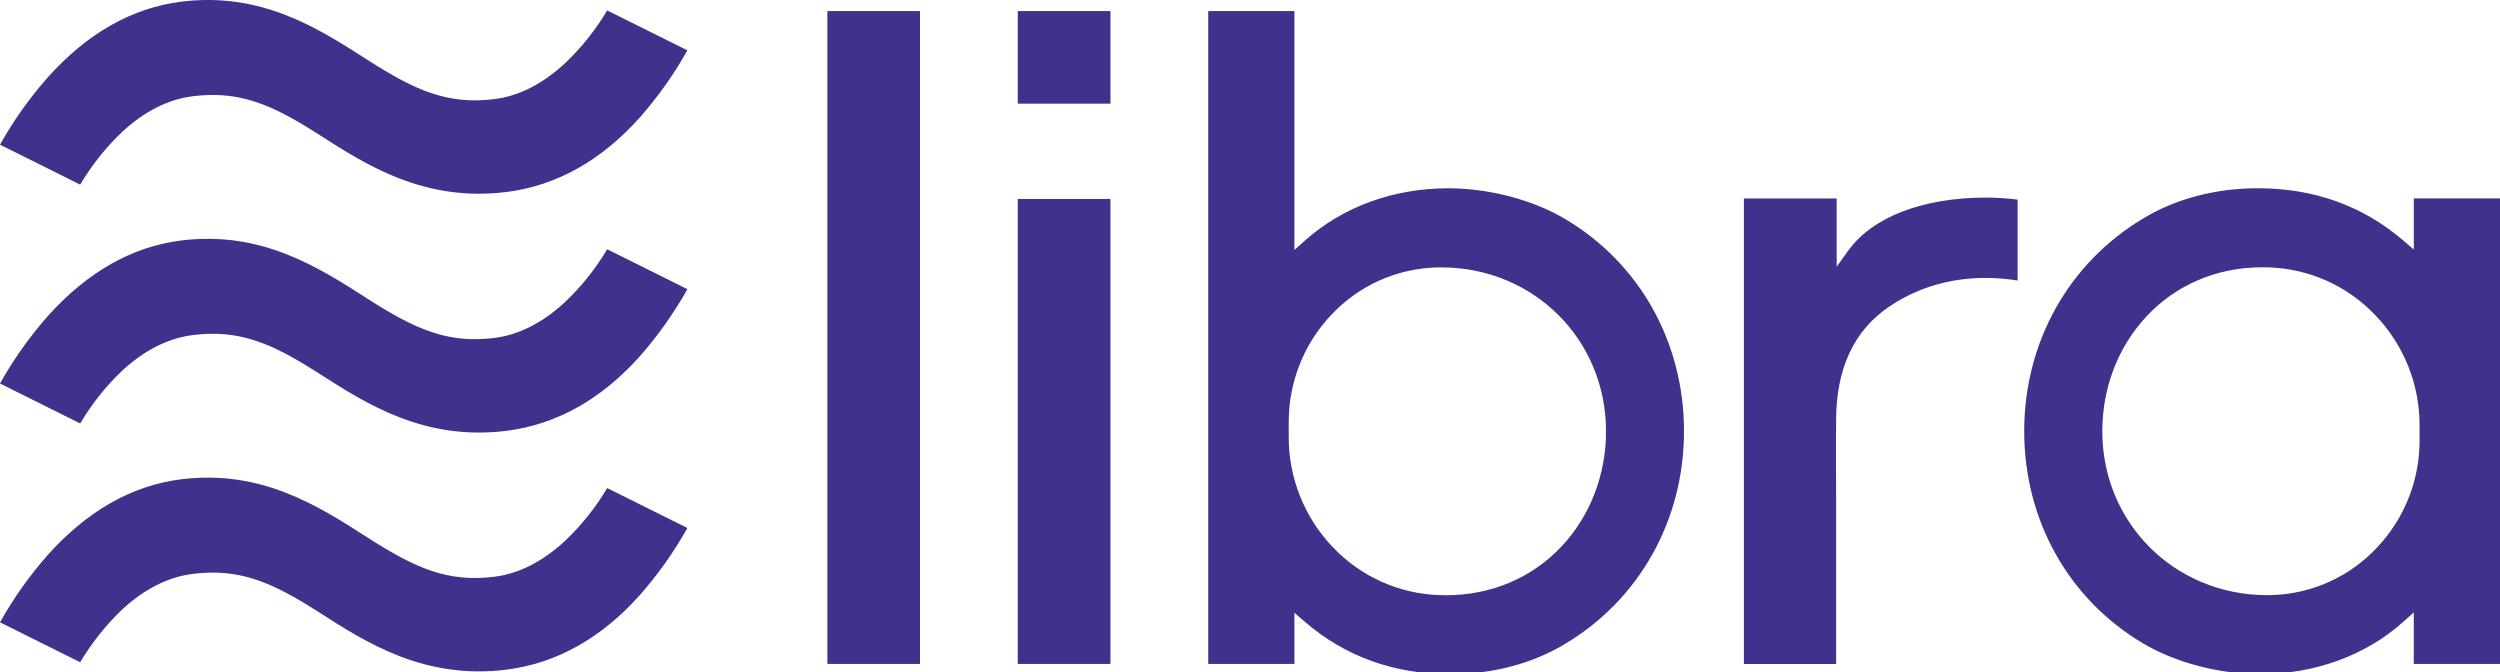
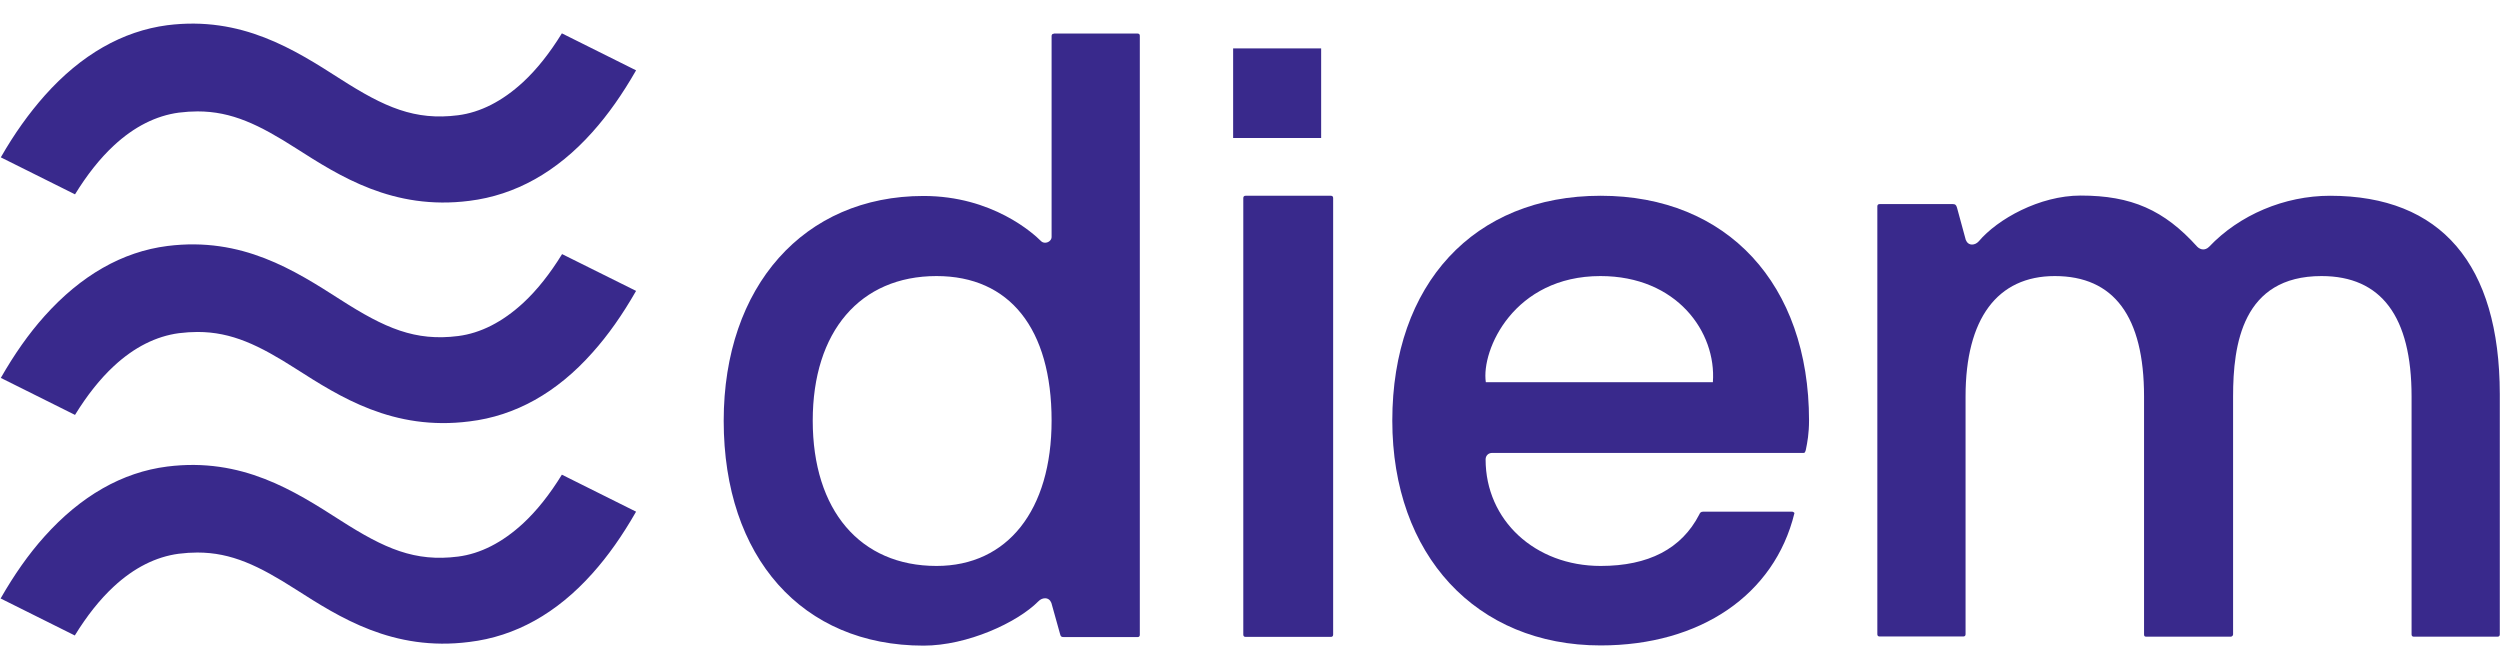
- <svg xmlns="http://www.w3.org/2000/svg" fill="rgb(66, 49, 140)" class="Logo" viewBox="0 0 1229.78 330.24" version="1.1">
-   <path d="M314.82,292.65a192,192,0,0,0,23.31-32.92l-39.45-19.64A120.78,120.78,0,0,1,278,266c-11,10.21-22.7,16.16-34.61,17.68-23,2.94-39.07-4.17-62.51-19.21-24.63-15.8-52.54-33.71-92.15-28.65-24,3.08-46.06,15.66-65.44,37.39A191.89,191.89,0,0,0,0,306.13l39.44,19.64a121.7,121.7,0,0,1,20.64-25.93c10.88-10.07,22.52-16,34.62-17.51a79.51,79.51,0,0,1,10-.66c18.14,0,32.71,7,52.52,19.71,23,14.77,51.66,33.15,92.17,28C273.87,326.22,295.89,313.87,314.82,292.65Zm0-117.48a192,192,0,0,0,23.31-32.92l-39.45-19.64A121,121,0,0,1,278,148.53c-11,10.21-22.7,16.16-34.61,17.68-23,2.93-39.07-4.17-62.51-19.21-24.63-15.8-52.54-33.71-92.15-28.65-24,3.08-46.06,15.65-65.44,37.39A191.5,191.5,0,0,0,0,188.65l39.44,19.64a122,122,0,0,1,20.64-25.94C71,172.29,82.6,166.4,94.7,164.85a79.51,79.51,0,0,1,10-.66c18.14,0,32.71,7,52.52,19.71,23,14.77,51.66,33.15,92.17,28C273.87,208.74,295.89,196.39,314.82,175.17Zm0-117.48a192,192,0,0,0,23.31-32.92L298.68,5.13A121,121,0,0,1,278,31.05c-11,10.21-22.7,16.16-34.61,17.68-23,2.93-39.07-4.17-62.51-19.21C156.28,13.72,128.37-4.19,88.76.87,64.72,4,42.7,16.52,23.32,38.26A191.5,191.5,0,0,0,0,71.17L39.44,90.81A122,122,0,0,1,60.08,64.87C71,54.81,82.6,48.92,94.7,47.37a79.51,79.51,0,0,1,10-.66c18.14,0,32.71,7,52.52,19.71,23,14.77,51.64,33.14,92.17,28C273.87,91.26,295.89,78.91,314.82,57.69Z" />
-   <path d="M452.56,5.45V326.61H407V5.45Zm48.09,92.44V326.61h45.6V97.89ZM929.5,150.7c18.77-12.62,40.86-16.24,63-12.71V98.19a125.23,125.23,0,0,0-15.42-1c-31.27,0-56.07,9.56-68,26.22l-5.6,7.78V97.63H857.84v229h45.37V247.05c0-14.57-.16-26.82,0-41.39C903.5,181.62,911.6,162.75,929.5,150.7Zm300.28,175.91v-229h-42.41v25.15l-5.1-4.39c-19.87-17.1-43.94-25.77-71.54-25.77-20.55,0-39.9,5-56,14.58-37,21.87-59,61.09-59,104.92s21.88,82.74,58.53,104.42c15.9,9.44,37.38,15.08,57.46,15.08,26.92,0,52-9.14,70.49-25.73l5.15-4.61v25.33Zm-60.51-57.25A73.75,73.75,0,0,1,1118,292.71c-.92,0-1.82.05-2.71.05-45.5,0-81.14-35.42-81.14-80.64,0-21.28,7.64-41.26,21.52-56.26,14.55-15.72,34.84-24.38,57.12-24.38,1,0,2.1,0,3.16.05a75.59,75.59,0,0,1,52.75,23.78,78.06,78.06,0,0,1,21.52,54v7.44A76.41,76.41,0,0,1,1169.27,269.36ZM713.38,331.62c20.55,0,39.9-5,56-14.58,37-21.87,59-61.09,59-104.92S806.5,129.38,769.85,107.7c-15.9-9.44-37.39-15.08-57.47-15.08-26.91,0-51.94,9.14-70.49,25.74l-5.15,4.6V5.45h-42.4V326.61h42.4V301.46l5.11,4.39C661.72,323,685.79,331.62,713.38,331.62ZM633.94,215v-7.44a76.46,76.46,0,0,1,20.9-52.64,73.78,73.78,0,0,1,51.33-23.35c.91,0,1.81-.05,2.71-.05,45.5,0,81.14,35.42,81.14,80.64,0,21.28-7.65,41.26-21.53,56.26-14.55,15.72-34.83,24.38-57.11,24.38-1,0-2.11,0-3.16-.05a75.61,75.61,0,0,1-52.76-23.78A78.11,78.11,0,0,1,633.94,215ZM546.25,5.45h-45.6V51h45.6Z" />
+ <svg xmlns="http://www.w3.org/2000/svg" version="1.1" id="Layer_1" x="0px" y="0px" viewBox="0 0 1229.8 330.2" style="enable-background:new 0 0 1229.8 330.2;" xml:space="preserve">
+   <style type="text/css">
+ 	.st0{fill:#39298C;}
+ </style>
+   <g>
+     <g>
+       <path class="st0" d="M518.4,16.6c-0.7,0-1.1,0.4-1.1,1.1v98.9c0,1.5-1.5,2.8-3.2,2.8c-0.8,0-1.5-0.3-2-0.8    c-3.7-3.7-23.9-22.2-57.8-22.2c-58.8,0-98.3,44.4-98.3,110.6c0,67.2,38.6,110.6,98.3,110.6c21.5,0,46.1-11.3,56.5-21.8    c1-1,2.1-1.5,3.3-1.5c1.4,0,2.5,0.8,3.1,2.3l4.3,15.4c0.3,1.1,0.5,1.4,2,1.4h36.1c0.7,0,1.1-0.4,1.1-1.1V17.6    c0-0.7-0.4-1.1-1.1-1.1H518.4z M460.7,278.4c-37.6,0-60.9-27.4-60.9-71.5c0-43.8,23.3-71.1,60.9-71.1c36,0,56.6,25.9,56.6,71.1    C517.3,251,495.6,278.4,460.7,278.4z" />
+     </g>
+     <path class="st0" d="M612.7,96.3c-0.7,0-1.1,0.4-1.1,1.1v214.8c0,0.7,0.4,1.1,1.1,1.1h42c0.7,0,1.1-0.4,1.1-1.1V97.4   c0-0.7-0.4-1.1-1.1-1.1H612.7z" />
+     <path class="st0" d="M606.6,23.8C606.5,23.8,606.5,23.8,606.6,23.8l0,44.1h43.3V23.8c0,0,0,0,0,0H606.6z" />
+     <path class="st0" d="M787.4,96.3c-62.3,0-102.5,43.4-102.5,110.6c0,66.1,41.2,110.6,102.5,110.6c49,0,85.5-24.9,95.3-65l0-0.2   c-0.1-0.2-0.7-0.6-1.1-0.6h-43.7c-1.1,0-1.6,0.4-2,1.4c-8.7,16.9-25,25.3-48.5,25.3c-32.3,0-56.6-22.5-56.6-52.4   c0-1.8,1.3-3.2,3.2-3.2h153.2c0.5,0,0.7-0.1,1.1-1.4c0.8-3.8,1.6-8.3,1.6-14.5C889.9,139.7,849.6,96.3,787.4,96.3z M842.6,188   c-0.3,0-111.7,0-111.7,0c-2.3-15.9,13.8-52.2,56.4-52.2C824.9,135.8,844.4,163.4,842.6,188z" />
+     <g>
+       <path class="st0" d="M1146.2,96.3c-22.4,0-44.6,9.4-59.5,25.1c-1.1,1.1-2.2,1.3-2.9,1.3c-1,0-2.1-0.5-2.9-1.3    c-16.3-18.1-32.4-25.2-57.4-25.2c-20.2,0-40.9,11.6-50.1,22.5c-1,1.1-2.2,1.6-3.3,1.6c-1.4,0-2.5-0.8-3.1-2.3l-4.3-15.8    c-0.4-1.5-1-1.8-2-1.8h-36.1c-0.7,0-1.1,0.4-1.1,1.1v210.5c0,0.7,0.4,1.1,1.1,1.1h41.2c0.7,0,1.1-0.4,1.1-1.1V195    c0-38.2,15.6-59.2,43.9-59.2c29.1,0,43.9,19.9,43.9,59.2v117.1c0,0.8,0.3,1.1,1.1,1.1h41.6c0.3,0,1.1-0.4,1.1-1.1V195    c0-25.4,4.5-59.2,43.5-59.2c29.4,0,44.3,19.9,44.3,59.2v117.1c0,0.7,0.4,1.1,1.1,1.1h41.2c0.7,0,1.1-0.4,1.1-1.1V193.8    C1229.6,130,1200.8,96.3,1146.2,96.3z" />
+     </g>
+     <path class="st0" d="M291.4,282.1c7.8-8.7,14.8-18.7,21.5-30.4l-36.5-18.2c-5.9,9.6-12.3,17.7-19.1,24c-10.2,9.4-21,14.9-32,16.3   c-21.2,2.7-36.1-3.9-57.8-17.8c-22.8-14.6-48.5-31.1-85.2-26.5c-22.2,2.8-42.6,14.5-60.5,34.5c-7.8,8.7-14.8,18.7-21.5,30.4   l36.5,18.2c5.9-9.6,12.3-17.7,19.1-24c10-9.3,20.8-14.7,32-16.2c3.2-0.4,6.3-0.6,9.2-0.6c16.8,0,30.2,6.5,48.5,18.2   c21.3,13.6,47.7,30.6,85.2,25.8C253.5,313.1,273.9,301.7,291.4,282.1z M291.4,173.5c7.8-8.7,14.8-18.7,21.5-30.4L276.5,125   c-5.9,9.6-12.3,17.7-19.1,24c-10.2,9.4-21,14.9-32,16.3c-21.2,2.7-36.1-3.9-57.8-17.8c-22.8-14.6-48.5-31.1-85.2-26.5   c-22.2,2.8-42.6,14.5-60.5,34.5c-7.8,8.7-14.8,18.7-21.5,30.4l36.5,18.2c5.9-9.6,12.3-17.7,19.1-24c10-9.3,20.8-14.7,32-16.2   c3.2-0.4,6.3-0.6,9.2-0.6c16.8,0,30.2,6.5,48.5,18.2c21.3,13.6,47.7,30.6,85.2,25.8C253.5,204.6,273.9,193.2,291.4,173.5z    M291.4,65c7.8-8.7,14.8-18.7,21.5-30.4l-36.5-18.2c-5.9,9.6-12.3,17.7-19.1,24c-10.2,9.4-21,14.9-32,16.3   c-21.2,2.7-36.1-3.9-57.8-17.8c-22.8-14.6-48.6-31.1-85.2-26.5C60.3,15.3,39.9,26.9,22,47C14.2,55.8,7.1,65.7,0.4,77.4l36.5,18.2   c5.9-9.6,12.3-17.7,19.1-24c10-9.3,20.8-14.7,32-16.2c3.2-0.4,6.3-0.6,9.2-0.6c16.8,0,30.2,6.5,48.5,18.2   c21.3,13.6,47.7,30.6,85.2,25.8C253.5,96,273.9,84.6,291.4,65z" />
+   </g>
</svg>
